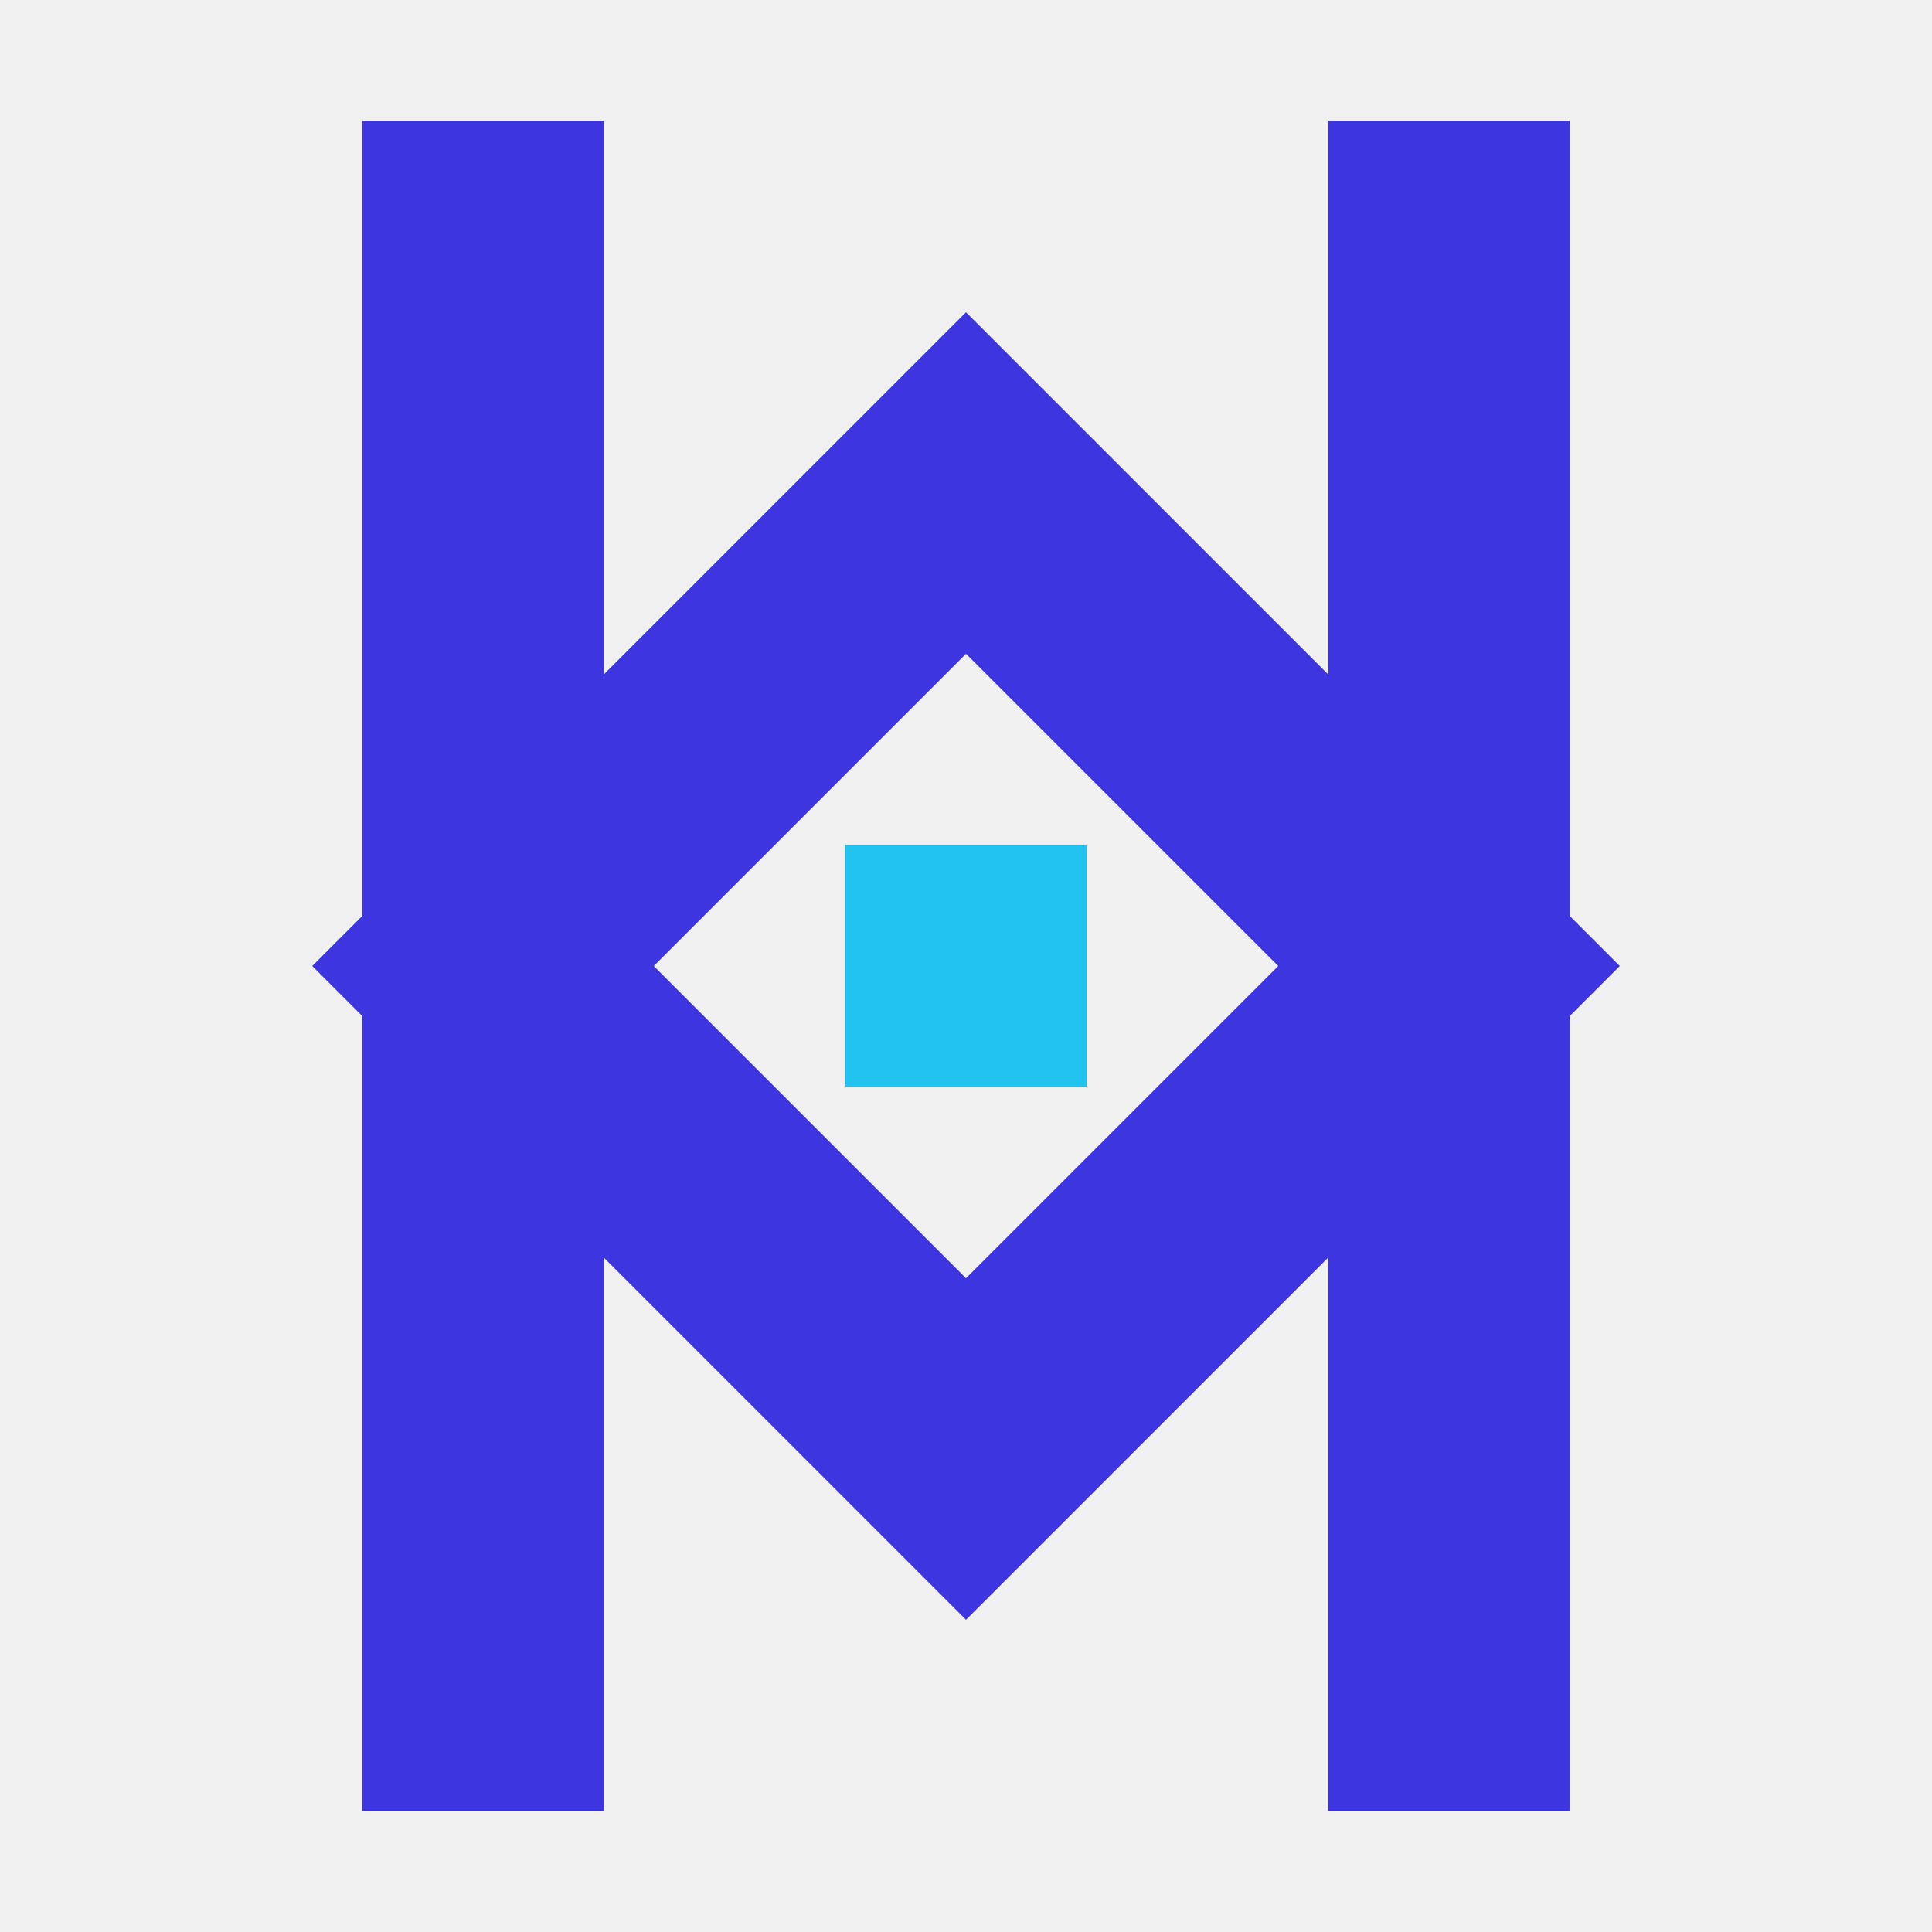
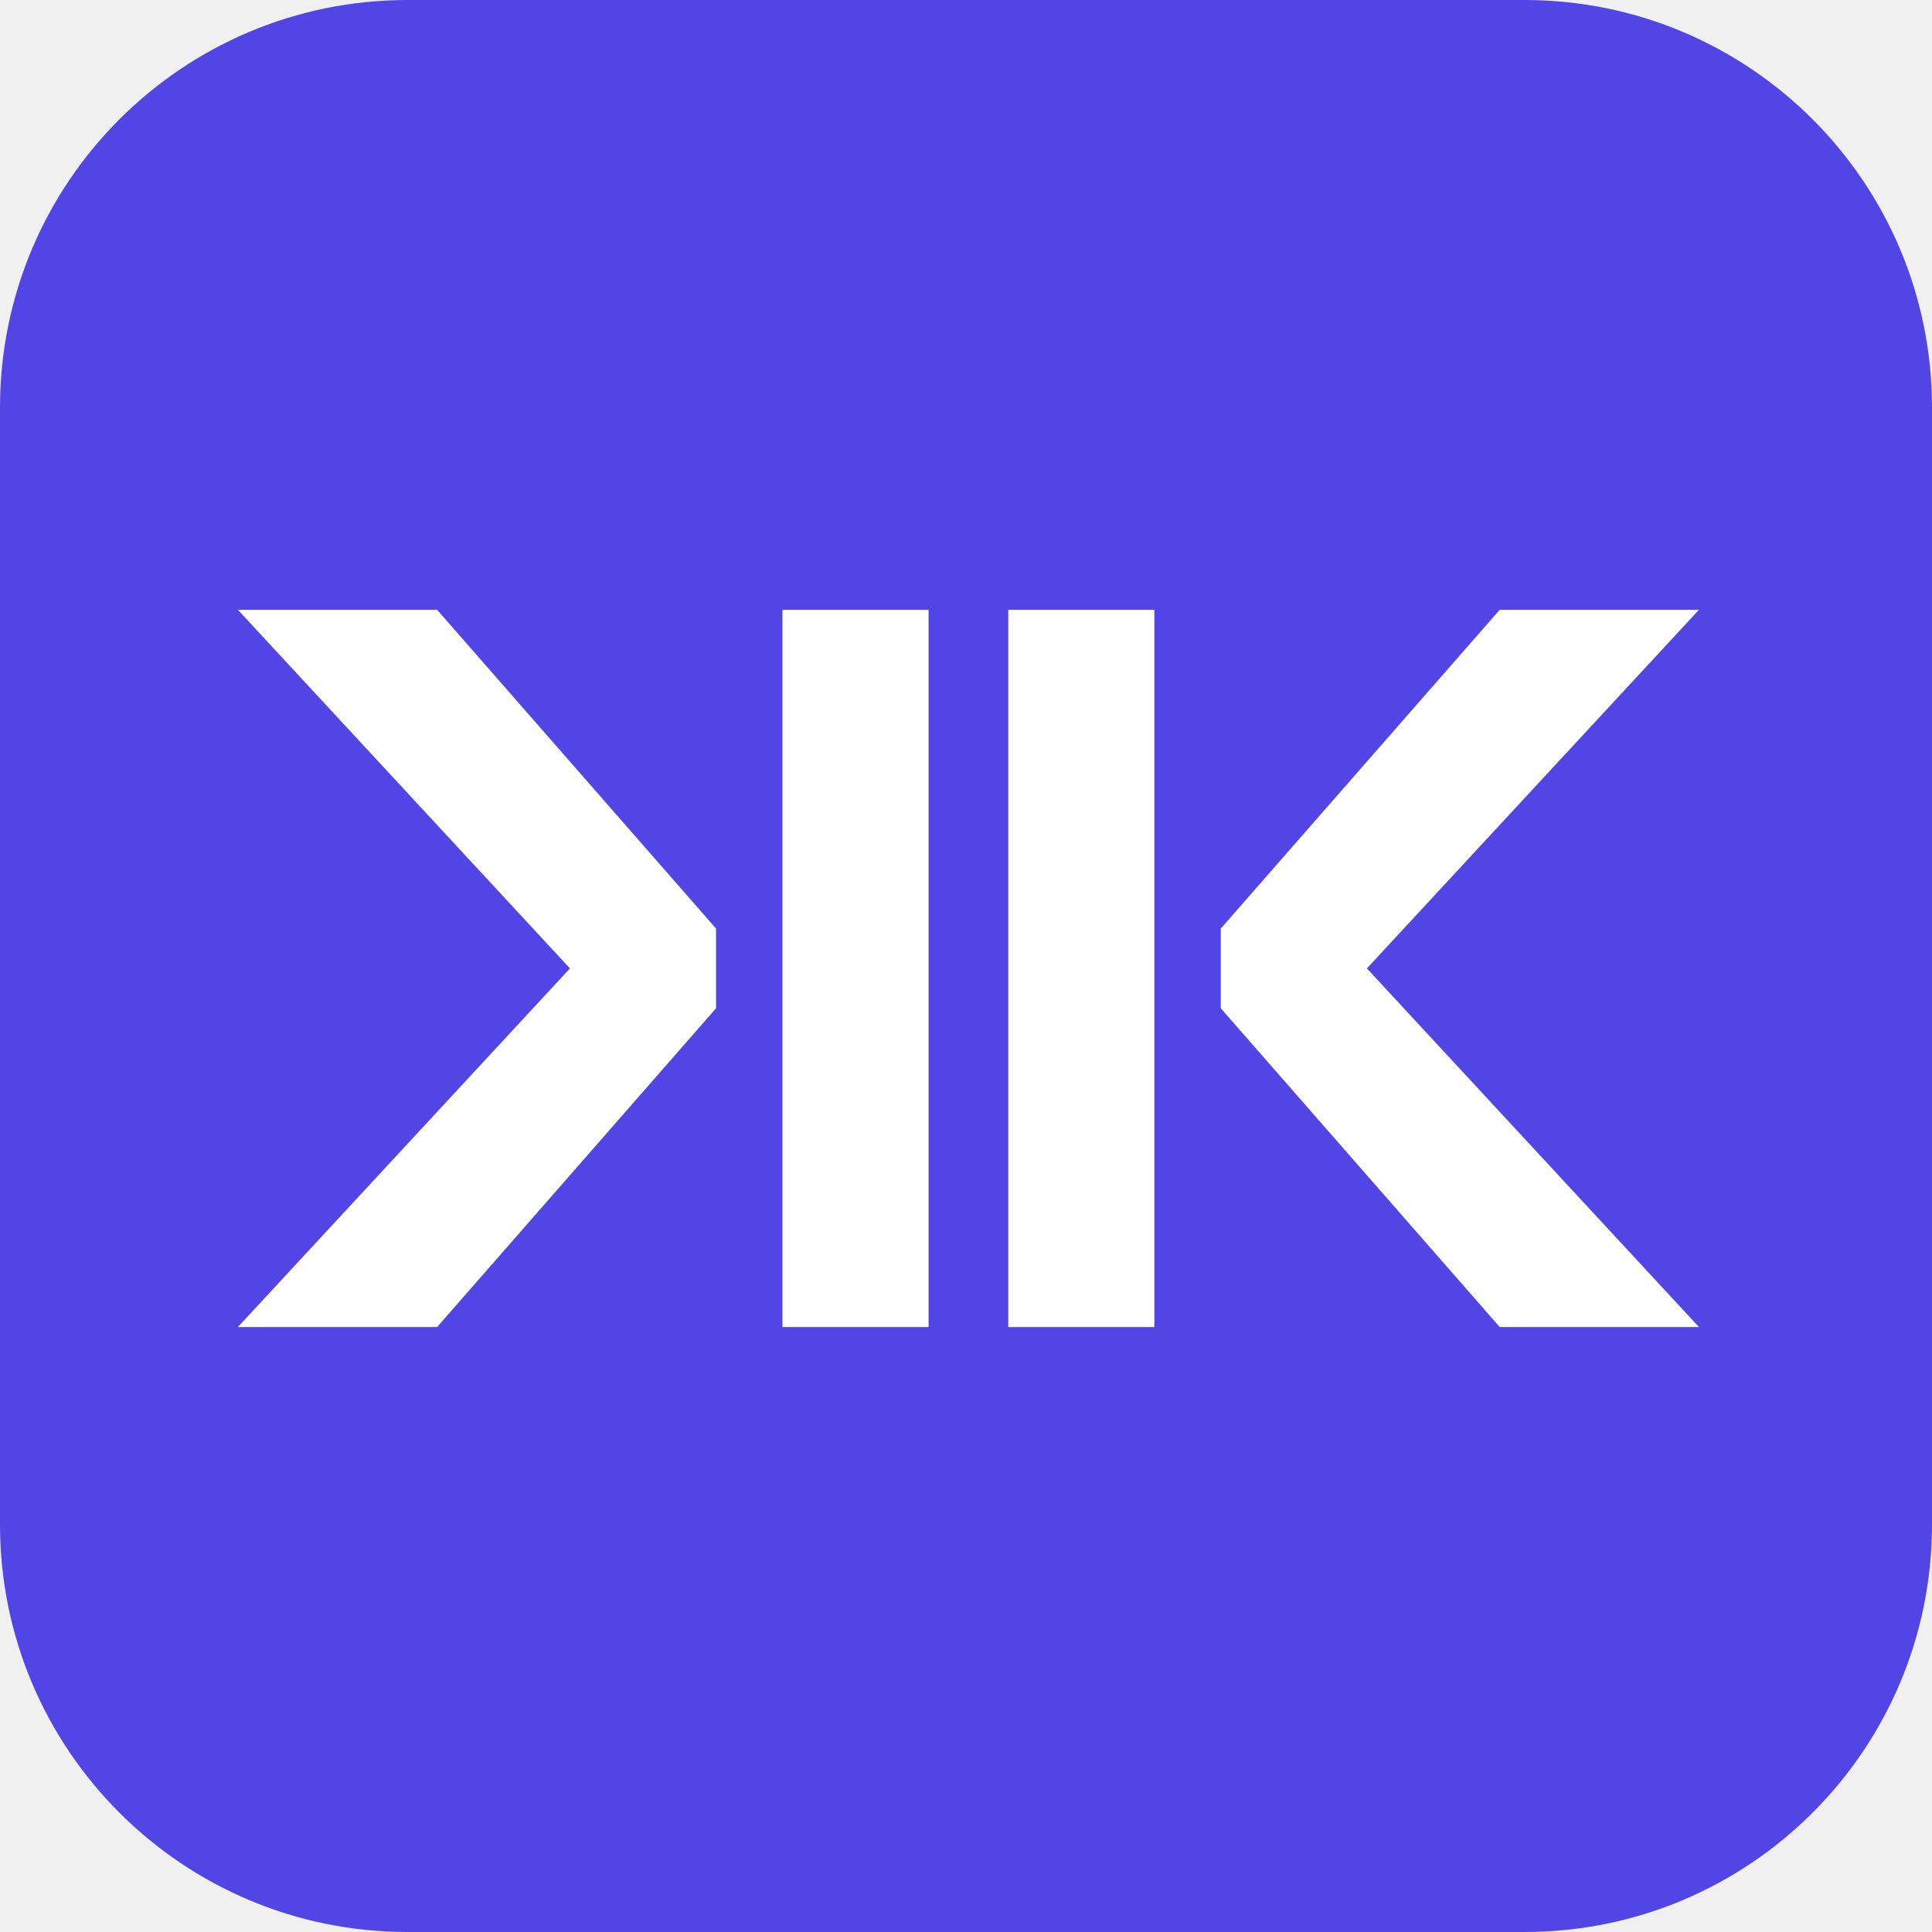
- <svg xmlns="http://www.w3.org/2000/svg" viewBox="0 0 16 16">
-   <rect x="3" y="1" width="2" height="14" fill="#3D35E0" />
-   <rect x="11" y="1" width="2" height="14" fill="#3D35E0" />
-   <path d="M4 8 L8 4 L12 8 L8 12 Z" fill="none" stroke="#3D35E0" stroke-width="2" />
-   <rect x="7" y="7" width="2" height="2" fill="#22C3EE" />
+ <svg xmlns="http://www.w3.org/2000/svg" viewBox="0 0 128 128" width="128" height="128">
+   <rect width="128" height="128" rx="27" fill="#5145E5" />
+   <g fill="#fff" transform="translate(14 36) scale(.88)">
+     <path d="M43 5h11v54H43zM38 29 17 5H2l25 27L2 59h15l21-24zM60 5h11v54H60zM76 29 97 5h15L87 32l25 27H97L76 35z" />
+   </g>
</svg>
